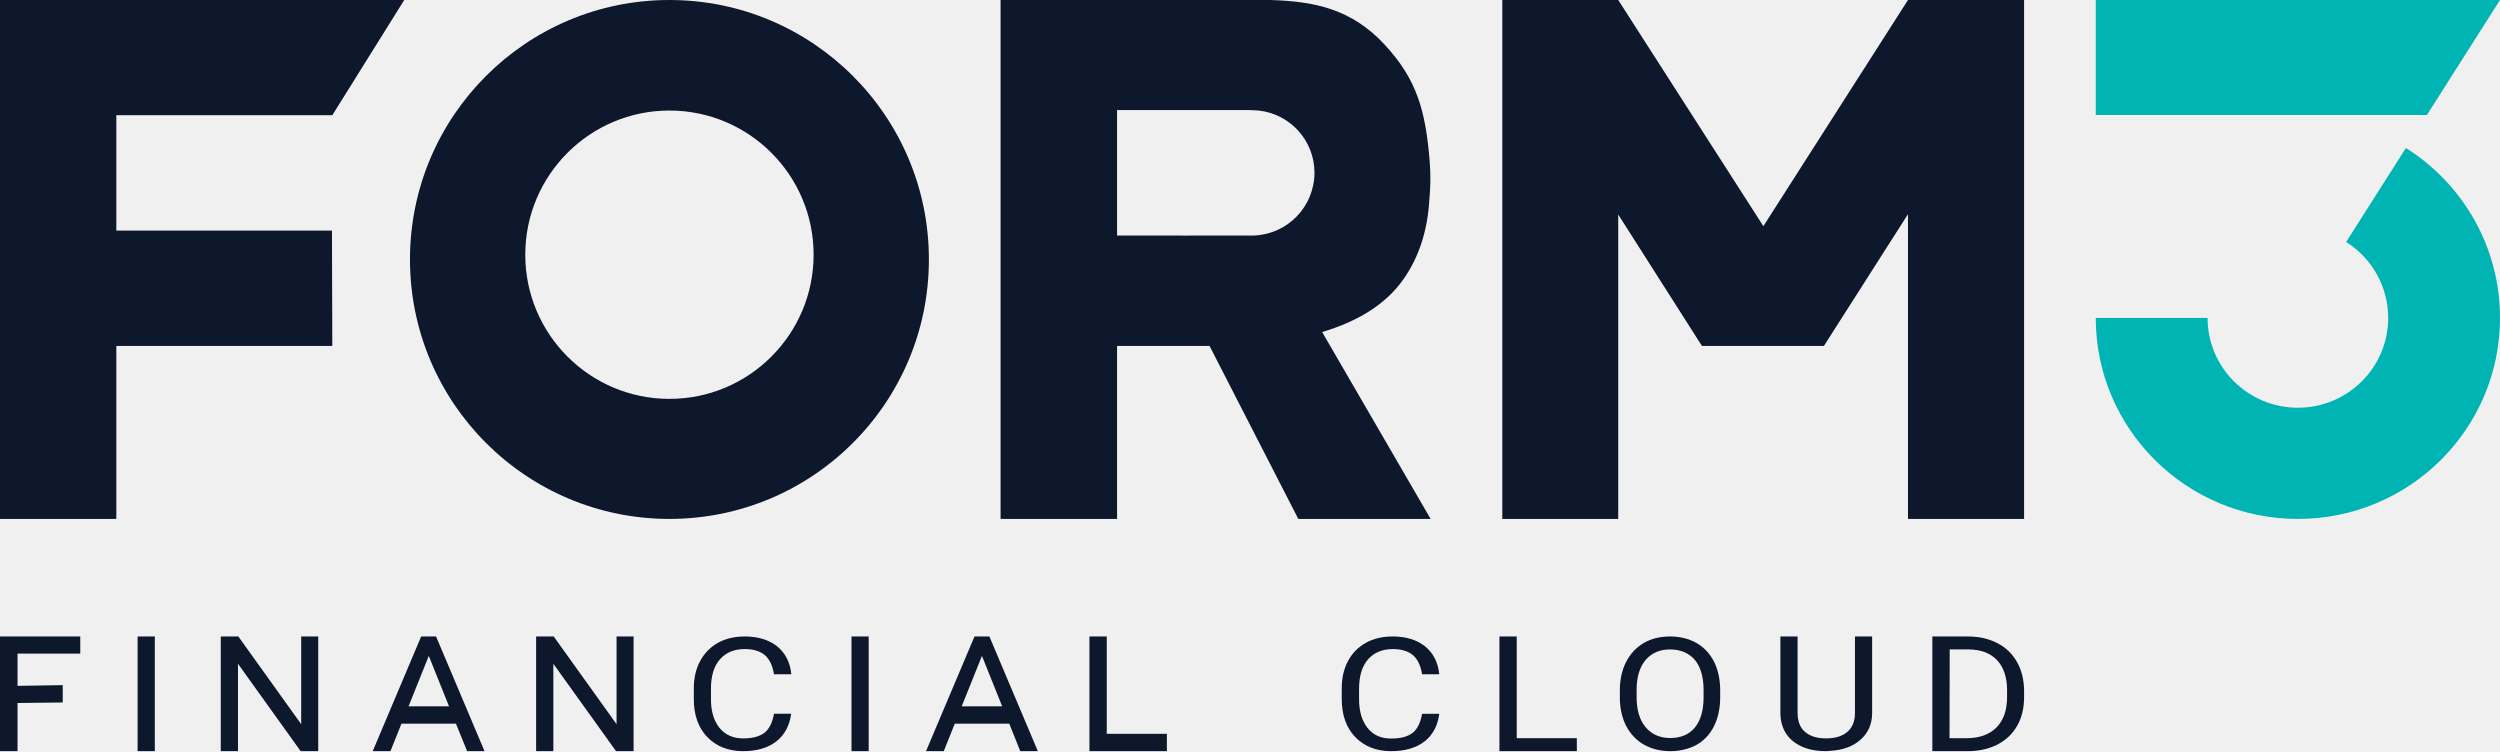
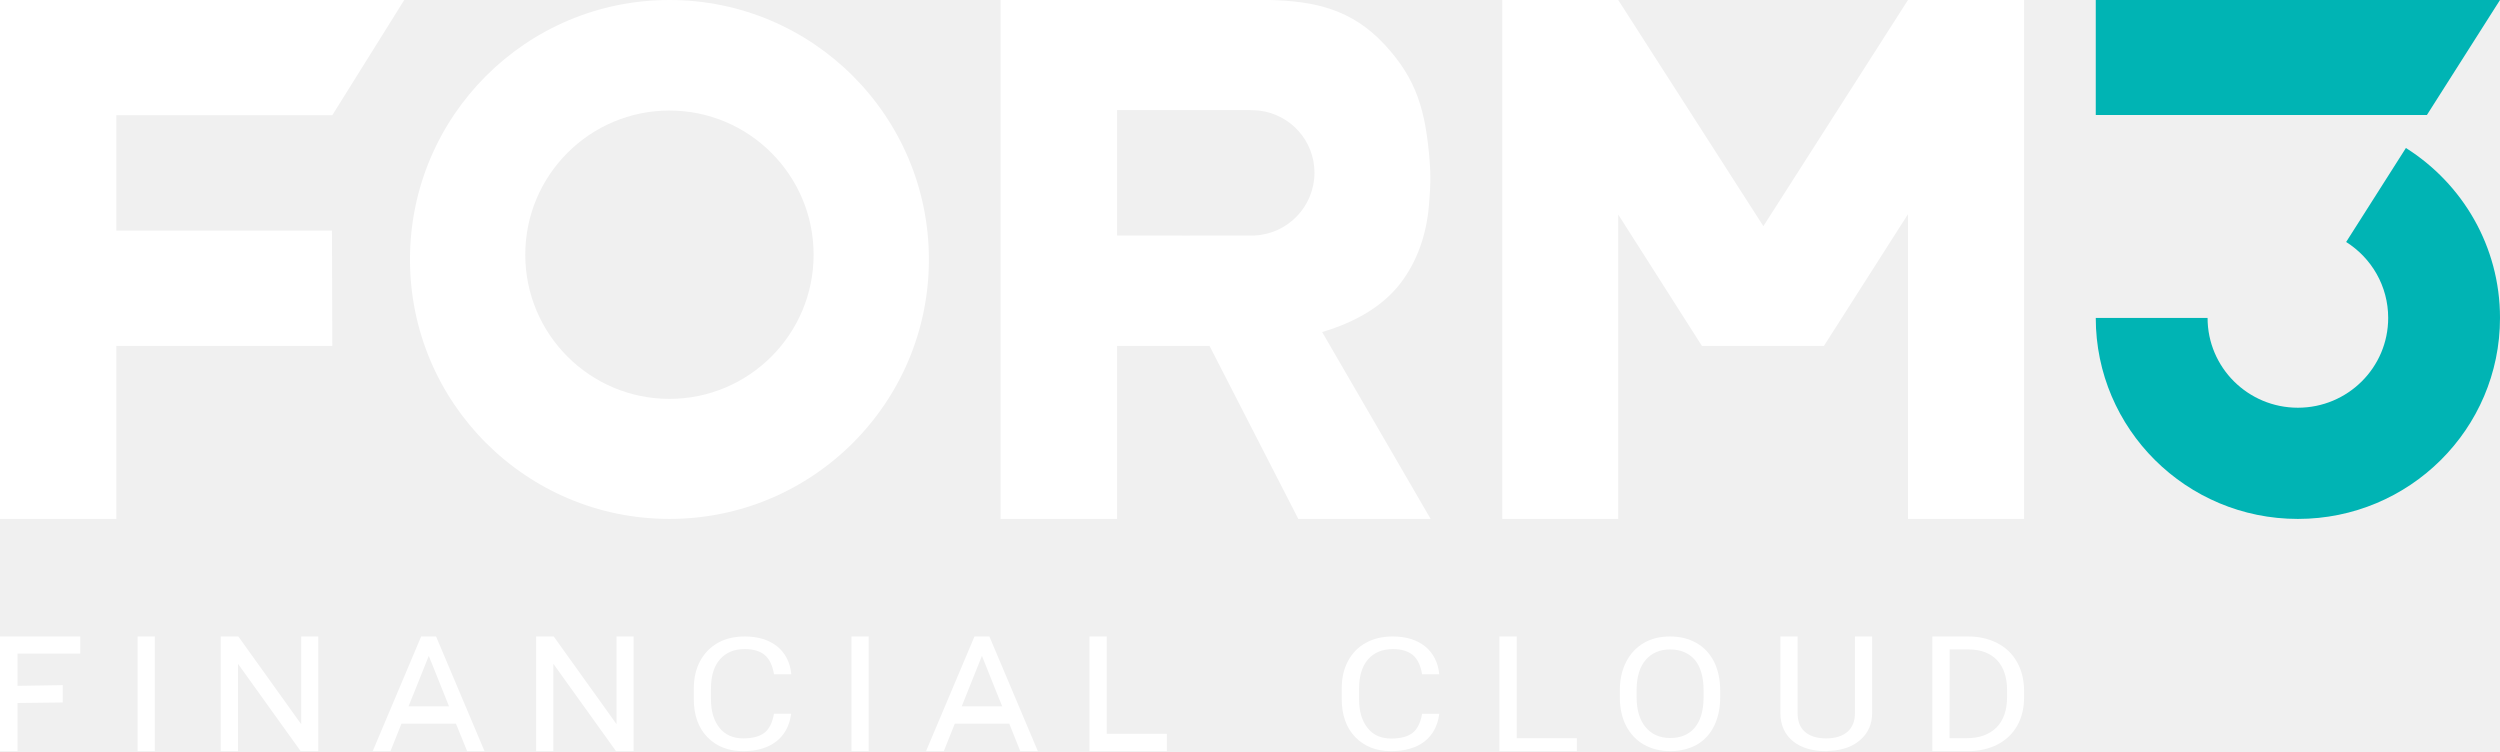
<svg xmlns="http://www.w3.org/2000/svg" width="872" height="262" viewBox="0 0 872 262" fill="none">
-   <path d="M54 222H48V262H54V222Z" fill="#0E182C" />
-   <path d="M104.869 262L83.007 231.527V262H77V222H83.131L105.055 252.595V222H111V262H104.869Z" fill="#0E182C" />
-   <path d="M214.869 262L193.007 231.527V262H187V222H193.131L215.055 252.595V222H221V262H214.869Z" fill="#0E182C" />
-   <path d="M259.216 262C254.033 262 249.837 260.338 246.69 257.074C243.543 253.81 242 249.359 242 243.84V240.101C242 236.481 242.74 233.276 244.221 230.546C245.702 227.816 247.8 225.68 250.454 224.196C253.107 222.712 256.254 222 259.771 222C264.399 222 268.225 223.187 271.064 225.442C273.902 227.757 275.568 230.961 276 235.056V235.175H269.953V235.116C269.459 232.089 268.348 229.834 266.744 228.469C265.078 227.104 262.733 226.392 259.771 226.392C256.131 226.392 253.23 227.579 251.132 229.953C249.034 232.326 247.985 235.769 247.985 240.16V243.899C247.985 248.053 248.973 251.377 250.947 253.869C252.922 256.303 255.699 257.549 259.216 257.549C262.425 257.549 264.893 256.896 266.559 255.65C268.225 254.404 269.397 252.148 269.953 249.003V248.944H275.938V249.062C275.383 253.157 273.655 256.362 270.755 258.617C267.855 260.872 263.967 262 259.216 262Z" fill="#0E182C" />
-   <path d="M303 222H297V262H303V222Z" fill="#0E182C" />
-   <path d="M485.216 262C480.033 262 475.837 260.336 472.69 257.067C469.543 253.798 468 249.34 468 243.813V240.068C468 236.443 468.74 233.233 470.221 230.499C471.702 227.765 473.8 225.626 476.454 224.199C479.107 222.713 482.254 222 485.771 222C490.461 222 494.225 223.189 497.064 225.447C499.902 227.765 501.568 230.975 502 235.076V235.195H496.015V235.135C495.521 232.104 494.41 229.845 492.806 228.478C491.14 227.111 488.795 226.398 485.833 226.398C482.192 226.398 479.292 227.587 477.194 229.964C475.096 232.342 474.047 235.789 474.047 240.187V243.932C474.047 248.092 475.035 251.42 477.009 253.917C478.984 256.413 481.699 257.602 485.278 257.602C488.486 257.602 490.955 256.948 492.621 255.7C494.287 254.452 495.459 252.193 496.015 249.043V248.984H502V249.103C501.445 253.204 499.717 256.413 496.817 258.672C493.917 260.871 490.029 262 485.216 262Z" fill="#0E182C" />
-   <path d="M523 262V222H529.035V257.481H550V262H523Z" fill="#0E182C" />
-   <path d="M582.561 262C579.146 262 576.098 261.226 573.415 259.738C570.793 258.25 568.72 256.048 567.256 253.31C565.793 250.512 565.061 247.238 565 243.607V240.81C565 237.06 565.732 233.726 567.195 230.869C568.659 228.012 570.732 225.81 573.354 224.262C576.037 222.714 579.085 222 582.5 222C585.976 222 589.085 222.774 591.707 224.262C594.329 225.75 596.402 227.952 597.866 230.81C599.268 233.667 600 237 600 240.81V243.25C600 247.06 599.268 250.393 597.866 253.25C596.463 256.107 594.39 258.31 591.768 259.798C589.146 261.226 586.037 262 582.561 262ZM582.5 226.524C578.902 226.524 576.098 227.774 574.024 230.155C571.951 232.595 570.915 235.988 570.854 240.333V243.19C570.854 247.595 571.89 251.107 573.963 253.607C576.037 256.107 578.902 257.417 582.561 257.417C586.22 257.417 589.085 256.226 591.098 253.845C593.11 251.464 594.146 248.012 594.207 243.548V240.69C594.207 236.167 593.171 232.595 591.159 230.155C589.085 227.774 586.159 226.524 582.5 226.524Z" fill="#0E182C" />
-   <path d="M636.938 262C632.12 262 628.228 260.841 625.386 258.524C622.544 256.207 621.062 252.976 621 248.89V222H627V248.675C627 251.48 627.795 253.707 629.525 255.232C631.255 256.756 633.726 257.549 636.938 257.549C640.151 257.549 642.683 256.756 644.413 255.232C646.143 253.707 647.008 251.512 647.008 248.707V222H653V248.768C653 252.488 651.641 255.598 649.046 257.915C646.452 260.293 642.93 261.634 638.483 261.878L636.938 262Z" fill="#0E182C" />
-   <path d="M674 262V222H686.479C690.309 222 693.707 222.794 696.672 224.321C699.637 225.847 701.923 228.046 703.529 230.916C705.135 233.725 705.938 237.023 706 240.687V243.252C706 246.977 705.197 250.336 703.591 253.145C701.985 255.954 699.699 258.153 696.734 259.679C693.768 261.206 690.247 262 686.355 262H674ZM679.992 257.481H685.985C690.432 257.481 693.892 256.198 696.363 253.756C698.834 251.252 700.07 247.71 700.07 243.069V240.748C700.07 236.29 698.896 232.748 696.61 230.305C694.263 227.802 690.988 226.58 686.726 226.519H680.054L679.992 257.481Z" fill="#0E182C" />
-   <path d="M0 262V222H28V227.985H6.117V239.221L21.883 238.977V245.023L6.117 245.206V262H0Z" fill="#0E182C" />
-   <path d="M162.933 262L159.033 252.412H140.029L136.19 262H130L146.9 222H152.1L169 262H162.933ZM142.505 246.366H156.619L149.562 228.779L142.505 246.366Z" fill="#0E182C" />
-   <path d="M355.871 262L352.033 252.412H333.029L329.19 262H323L339.9 222H345.1L362 262H355.871ZM335.443 246.366H349.557L342.5 228.779L335.443 246.366Z" fill="#0E182C" />
-   <path d="M380 262V222H386.035V255.954H407V262H380Z" fill="#0E182C" />
-   <path d="M665.501 0L615.062 78.888L564.438 0H524V181H564.438V74.833L593.639 120.667H636.176L665.501 74.71V181H706V0H665.501Z" fill="#0E182C" />
-   <path d="M115.91 40.181L141 0H0V40.058V80.178V120.237V181H40.575V120.667H115.91L115.786 80.424H40.575V40.181H115.91Z" fill="#0E182C" />
-   <path d="M233.5 0C183.522 0 143 40.522 143 90.5C143 140.478 183.522 181 233.5 181C283.478 181 324 140.478 324 90.5C324 40.522 283.478 0 233.5 0ZM233.5 139.127C205.748 139.127 183.215 116.594 183.215 88.842C183.215 61.091 205.748 38.558 233.5 38.558C261.252 38.558 283.785 61.091 283.785 88.842C283.785 116.594 261.252 139.127 233.5 139.127Z" fill="#0E182C" />
-   <path d="M489.571 97.32C494.906 89.701 497.945 80.485 498.566 69.549C498.938 65.494 499.062 61.071 498.69 56.463C497.263 38.584 494.223 27.77 483.057 15.667C471.457 3.072 458.367 0.43 442.983 0H388.764H349V181H389.633V120.667H421.891L452.846 181H499L461.159 115.813C473.194 112.249 483.305 106.351 489.571 97.32ZM437.586 82.144C437.524 82.206 389.633 82.144 389.633 82.144V38.4H435.849C436.097 38.4 439.012 38.522 439.261 38.584C450.055 39.874 458.491 49.029 458.491 60.272C458.429 72.068 449.186 81.591 437.586 82.144Z" fill="#0E182C" />
+   <path d="M54 222H48V262H54V222Z" fill="white" />
+   <path d="M104.869 262L83.007 231.527V262H77V222H83.131L105.055 252.595V222H111V262H104.869Z" fill="white" />
+   <path d="M214.869 262L193.007 231.527V262H187V222H193.131L215.055 252.595V222H221V262H214.869Z" fill="white" />
+   <path d="M259.216 262C254.033 262 249.837 260.338 246.69 257.074C243.543 253.81 242 249.359 242 243.84V240.101C242 236.481 242.74 233.276 244.221 230.546C245.702 227.816 247.8 225.68 250.454 224.196C253.107 222.712 256.254 222 259.771 222C264.399 222 268.225 223.187 271.064 225.442C273.902 227.757 275.568 230.961 276 235.056V235.175H269.953V235.116C269.459 232.089 268.348 229.834 266.744 228.469C265.078 227.104 262.733 226.392 259.771 226.392C256.131 226.392 253.23 227.579 251.132 229.953C249.034 232.326 247.985 235.769 247.985 240.16V243.899C247.985 248.053 248.973 251.377 250.947 253.869C252.922 256.303 255.699 257.549 259.216 257.549C262.425 257.549 264.893 256.896 266.559 255.65C268.225 254.404 269.397 252.148 269.953 249.003V248.944H275.938V249.062C275.383 253.157 273.655 256.362 270.755 258.617C267.855 260.872 263.967 262 259.216 262Z" fill="white" />
+   <path d="M303 222H297V262H303V222Z" fill="white" />
+   <path d="M485.216 262C480.033 262 475.837 260.336 472.69 257.067C469.543 253.798 468 249.34 468 243.813V240.068C468 236.443 468.74 233.233 470.221 230.499C471.702 227.765 473.8 225.626 476.454 224.199C479.107 222.713 482.254 222 485.771 222C490.461 222 494.225 223.189 497.064 225.447C499.902 227.765 501.568 230.975 502 235.076V235.195H496.015V235.135C495.521 232.104 494.41 229.845 492.806 228.478C491.14 227.111 488.795 226.398 485.833 226.398C482.192 226.398 479.292 227.587 477.194 229.964C475.096 232.342 474.047 235.789 474.047 240.187V243.932C474.047 248.092 475.035 251.42 477.009 253.917C478.984 256.413 481.699 257.602 485.278 257.602C488.486 257.602 490.955 256.948 492.621 255.7C494.287 254.452 495.459 252.193 496.015 249.043V248.984H502V249.103C501.445 253.204 499.717 256.413 496.817 258.672C493.917 260.871 490.029 262 485.216 262Z" fill="white" />
+   <path d="M523 262V222H529.035V257.481H550V262H523Z" fill="white" />
+   <path d="M582.561 262C579.146 262 576.098 261.226 573.415 259.738C570.793 258.25 568.72 256.048 567.256 253.31C565.793 250.512 565.061 247.238 565 243.607V240.81C565 237.06 565.732 233.726 567.195 230.869C568.659 228.012 570.732 225.81 573.354 224.262C576.037 222.714 579.085 222 582.5 222C585.976 222 589.085 222.774 591.707 224.262C594.329 225.75 596.402 227.952 597.866 230.81C599.268 233.667 600 237 600 240.81V243.25C600 247.06 599.268 250.393 597.866 253.25C596.463 256.107 594.39 258.31 591.768 259.798C589.146 261.226 586.037 262 582.561 262ZM582.5 226.524C578.902 226.524 576.098 227.774 574.024 230.155C571.951 232.595 570.915 235.988 570.854 240.333V243.19C570.854 247.595 571.89 251.107 573.963 253.607C576.037 256.107 578.902 257.417 582.561 257.417C586.22 257.417 589.085 256.226 591.098 253.845C593.11 251.464 594.146 248.012 594.207 243.548V240.69C594.207 236.167 593.171 232.595 591.159 230.155C589.085 227.774 586.159 226.524 582.5 226.524Z" fill="white" />
+   <path d="M636.938 262C632.12 262 628.228 260.841 625.386 258.524C622.544 256.207 621.062 252.976 621 248.89V222H627V248.675C627 251.48 627.795 253.707 629.525 255.232C631.255 256.756 633.726 257.549 636.938 257.549C640.151 257.549 642.683 256.756 644.413 255.232C646.143 253.707 647.008 251.512 647.008 248.707V222H653V248.768C653 252.488 651.641 255.598 649.046 257.915C646.452 260.293 642.93 261.634 638.483 261.878L636.938 262Z" fill="white" />
+   <path d="M674 262V222H686.479C690.309 222 693.707 222.794 696.672 224.321C699.637 225.847 701.923 228.046 703.529 230.916C705.135 233.725 705.938 237.023 706 240.687V243.252C706 246.977 705.197 250.336 703.591 253.145C701.985 255.954 699.699 258.153 696.734 259.679C693.768 261.206 690.247 262 686.355 262H674ZM679.992 257.481H685.985C690.432 257.481 693.892 256.198 696.363 253.756C698.834 251.252 700.07 247.71 700.07 243.069V240.748C700.07 236.29 698.896 232.748 696.61 230.305C694.263 227.802 690.988 226.58 686.726 226.519H680.054L679.992 257.481Z" fill="white" />
+   <path d="M0 262V222H28V227.985H6.117V239.221L21.883 238.977V245.023L6.117 245.206V262H0Z" fill="white" />
+   <path d="M162.933 262L159.033 252.412H140.029L136.19 262H130L146.9 222H152.1L169 262H162.933ZM142.505 246.366H156.619L149.562 228.779L142.505 246.366Z" fill="white" />
+   <path d="M355.871 262L352.033 252.412H333.029L329.19 262H323L339.9 222H345.1L362 262H355.871ZM335.443 246.366H349.557L342.5 228.779L335.443 246.366Z" fill="white" />
+   <path d="M380 262V222H386.035V255.954H407V262H380Z" fill="white" />
+   <path d="M665.501 0L615.062 78.888L564.438 0H524V181H564.438V74.833L593.639 120.667H636.176L665.501 74.71V181H706V0H665.501Z" fill="white" />
+   <path d="M115.91 40.181L141 0H0V40.058V80.178V120.237V181H40.575V120.667H115.91L115.786 80.424H40.575V40.181H115.91Z" fill="white" />
+   <path d="M233.5 0C183.522 0 143 40.522 143 90.5C143 140.478 183.522 181 233.5 181C283.478 181 324 140.478 324 90.5C324 40.522 283.478 0 233.5 0ZM233.5 139.127C205.748 139.127 183.215 116.594 183.215 88.842C183.215 61.091 205.748 38.558 233.5 38.558C261.252 38.558 283.785 61.091 283.785 88.842C283.785 116.594 261.252 139.127 233.5 139.127Z" fill="white" />
+   <path d="M489.571 97.32C494.906 89.701 497.945 80.485 498.566 69.549C498.938 65.494 499.062 61.071 498.69 56.463C497.263 38.584 494.223 27.77 483.057 15.667C471.457 3.072 458.367 0.43 442.983 0H388.764H349V181H389.633V120.667H421.891L452.846 181H499L461.159 115.813C473.194 112.249 483.305 106.351 489.571 97.32ZM437.586 82.144C437.524 82.206 389.633 82.144 389.633 82.144V38.4H435.849C436.097 38.4 439.012 38.522 439.261 38.584C450.055 39.874 458.491 49.029 458.491 60.272C458.429 72.068 449.186 81.591 437.586 82.144Z" fill="white" />
  <path d="M770 110.887H731C731 149.609 762.564 181 801.5 181C840.436 181 872 149.609 872 110.887C872 85.947 858.906 64.048 839.182 51.619L818.336 84.406C827.149 89.959 833 99.744 833 110.887C833 128.189 818.897 142.214 801.5 142.214C784.103 142.214 770 128.189 770 110.887Z" fill="#00B4B4" />
  <path d="M846.5 40.119H731V0H872L846.5 40.119Z" fill="#00B4B4" />
</svg>
